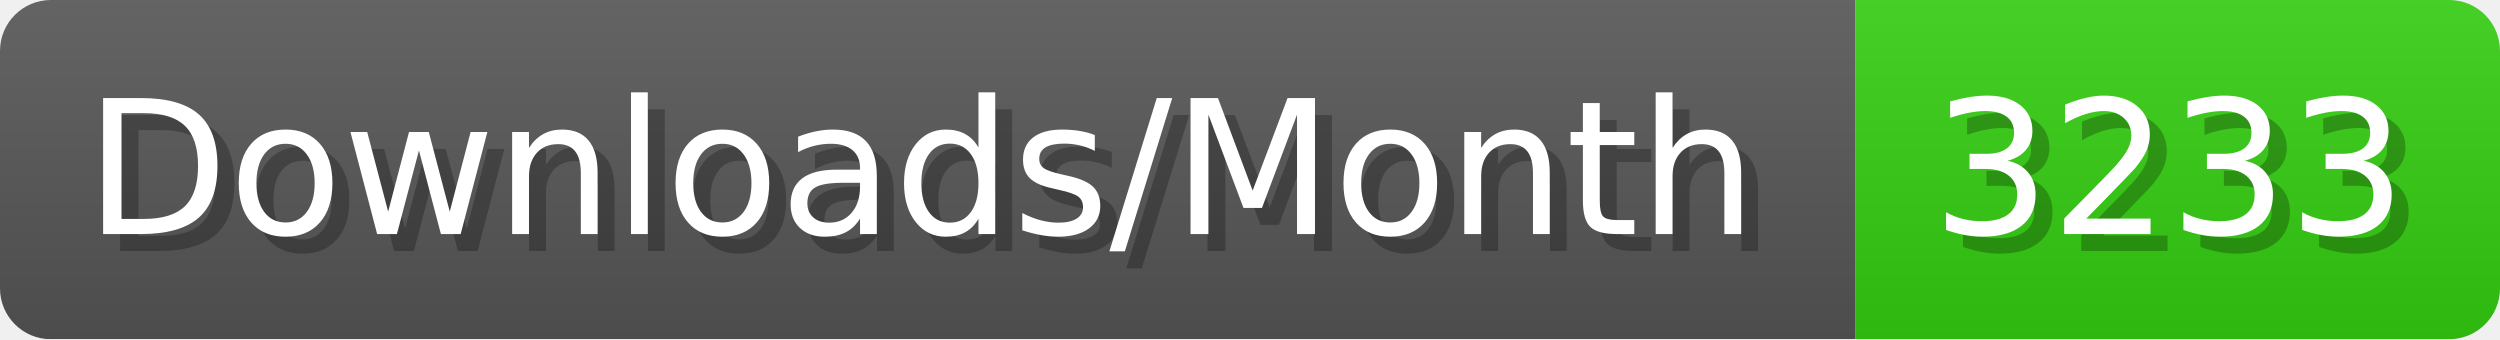
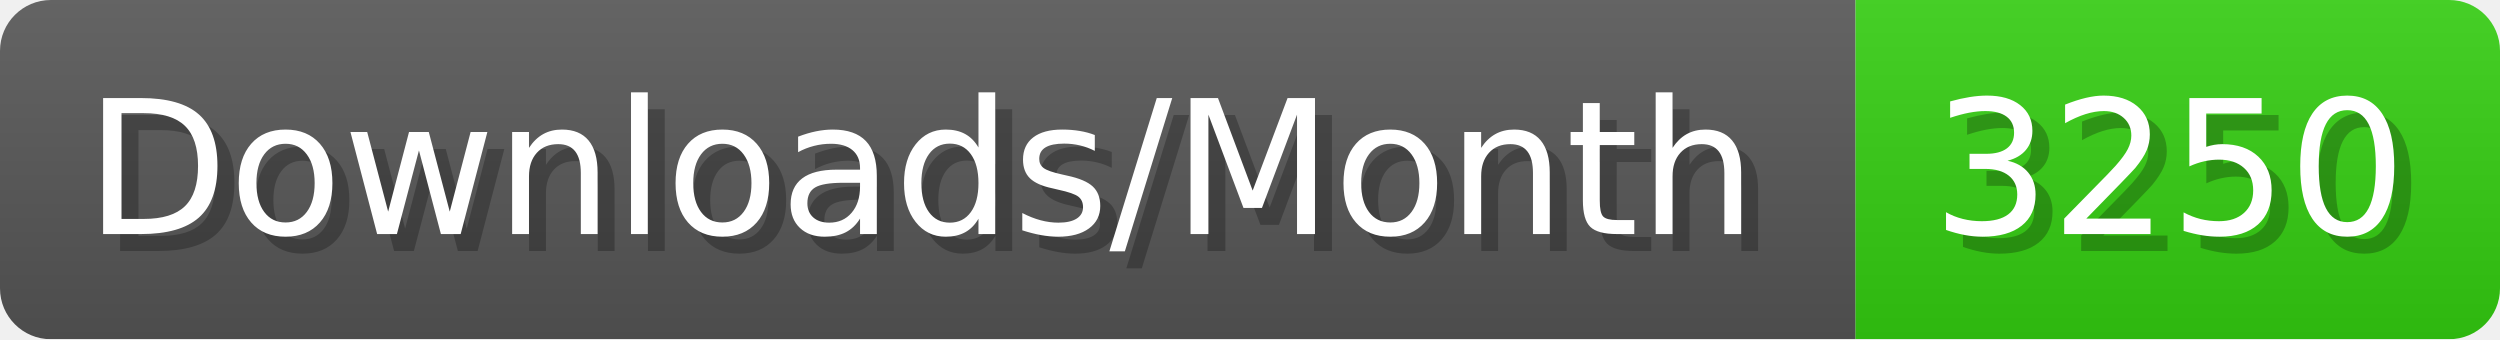
- <svg xmlns="http://www.w3.org/2000/svg" width="147.4" height="20" viewBox="0 0 1474 200" role="img" aria-label="Downloads/Month: 3233">
+ <svg xmlns="http://www.w3.org/2000/svg" width="147.4" height="20" viewBox="0 0 1474 200" role="img" aria-label="Downloads/Month: 3250">
  <linearGradient id="YlXUI" x2="0" y2="100%">
    <stop offset="0" stop-opacity=".1" stop-color="#EEE" />
    <stop offset="1" stop-opacity=".1" />
  </linearGradient>
  <mask id="JHhop">
    <rect width="1474" height="200" rx="30" fill="#FFF" />
  </mask>
  <g mask="url(#JHhop)">
    <rect width="1094" height="200" fill="#555" />
    <rect width="380" height="200" fill="#3C1" x="1094" />
    <rect width="1474" height="200" fill="url(#YlXUI)" />
  </g>
  <g aria-hidden="true" fill="#fff" text-anchor="start" font-family="Verdana,DejaVu Sans,sans-serif" font-size="110">
    <text x="60" y="148" textLength="994" fill="#000" opacity="0.25">Downloads/Month</text>
    <text x="50" y="138" textLength="994">Downloads/Month</text>
-     <text x="1149" y="148" textLength="280" fill="#000" opacity="0.25">3233</text>
-     <text x="1139" y="138" textLength="280">3233</text>
+     <text x="1149" y="148" textLength="280" fill="#000" opacity="0.25">3250</text>
+     <text x="1139" y="138" textLength="280">3250</text>
  </g>
</svg>
